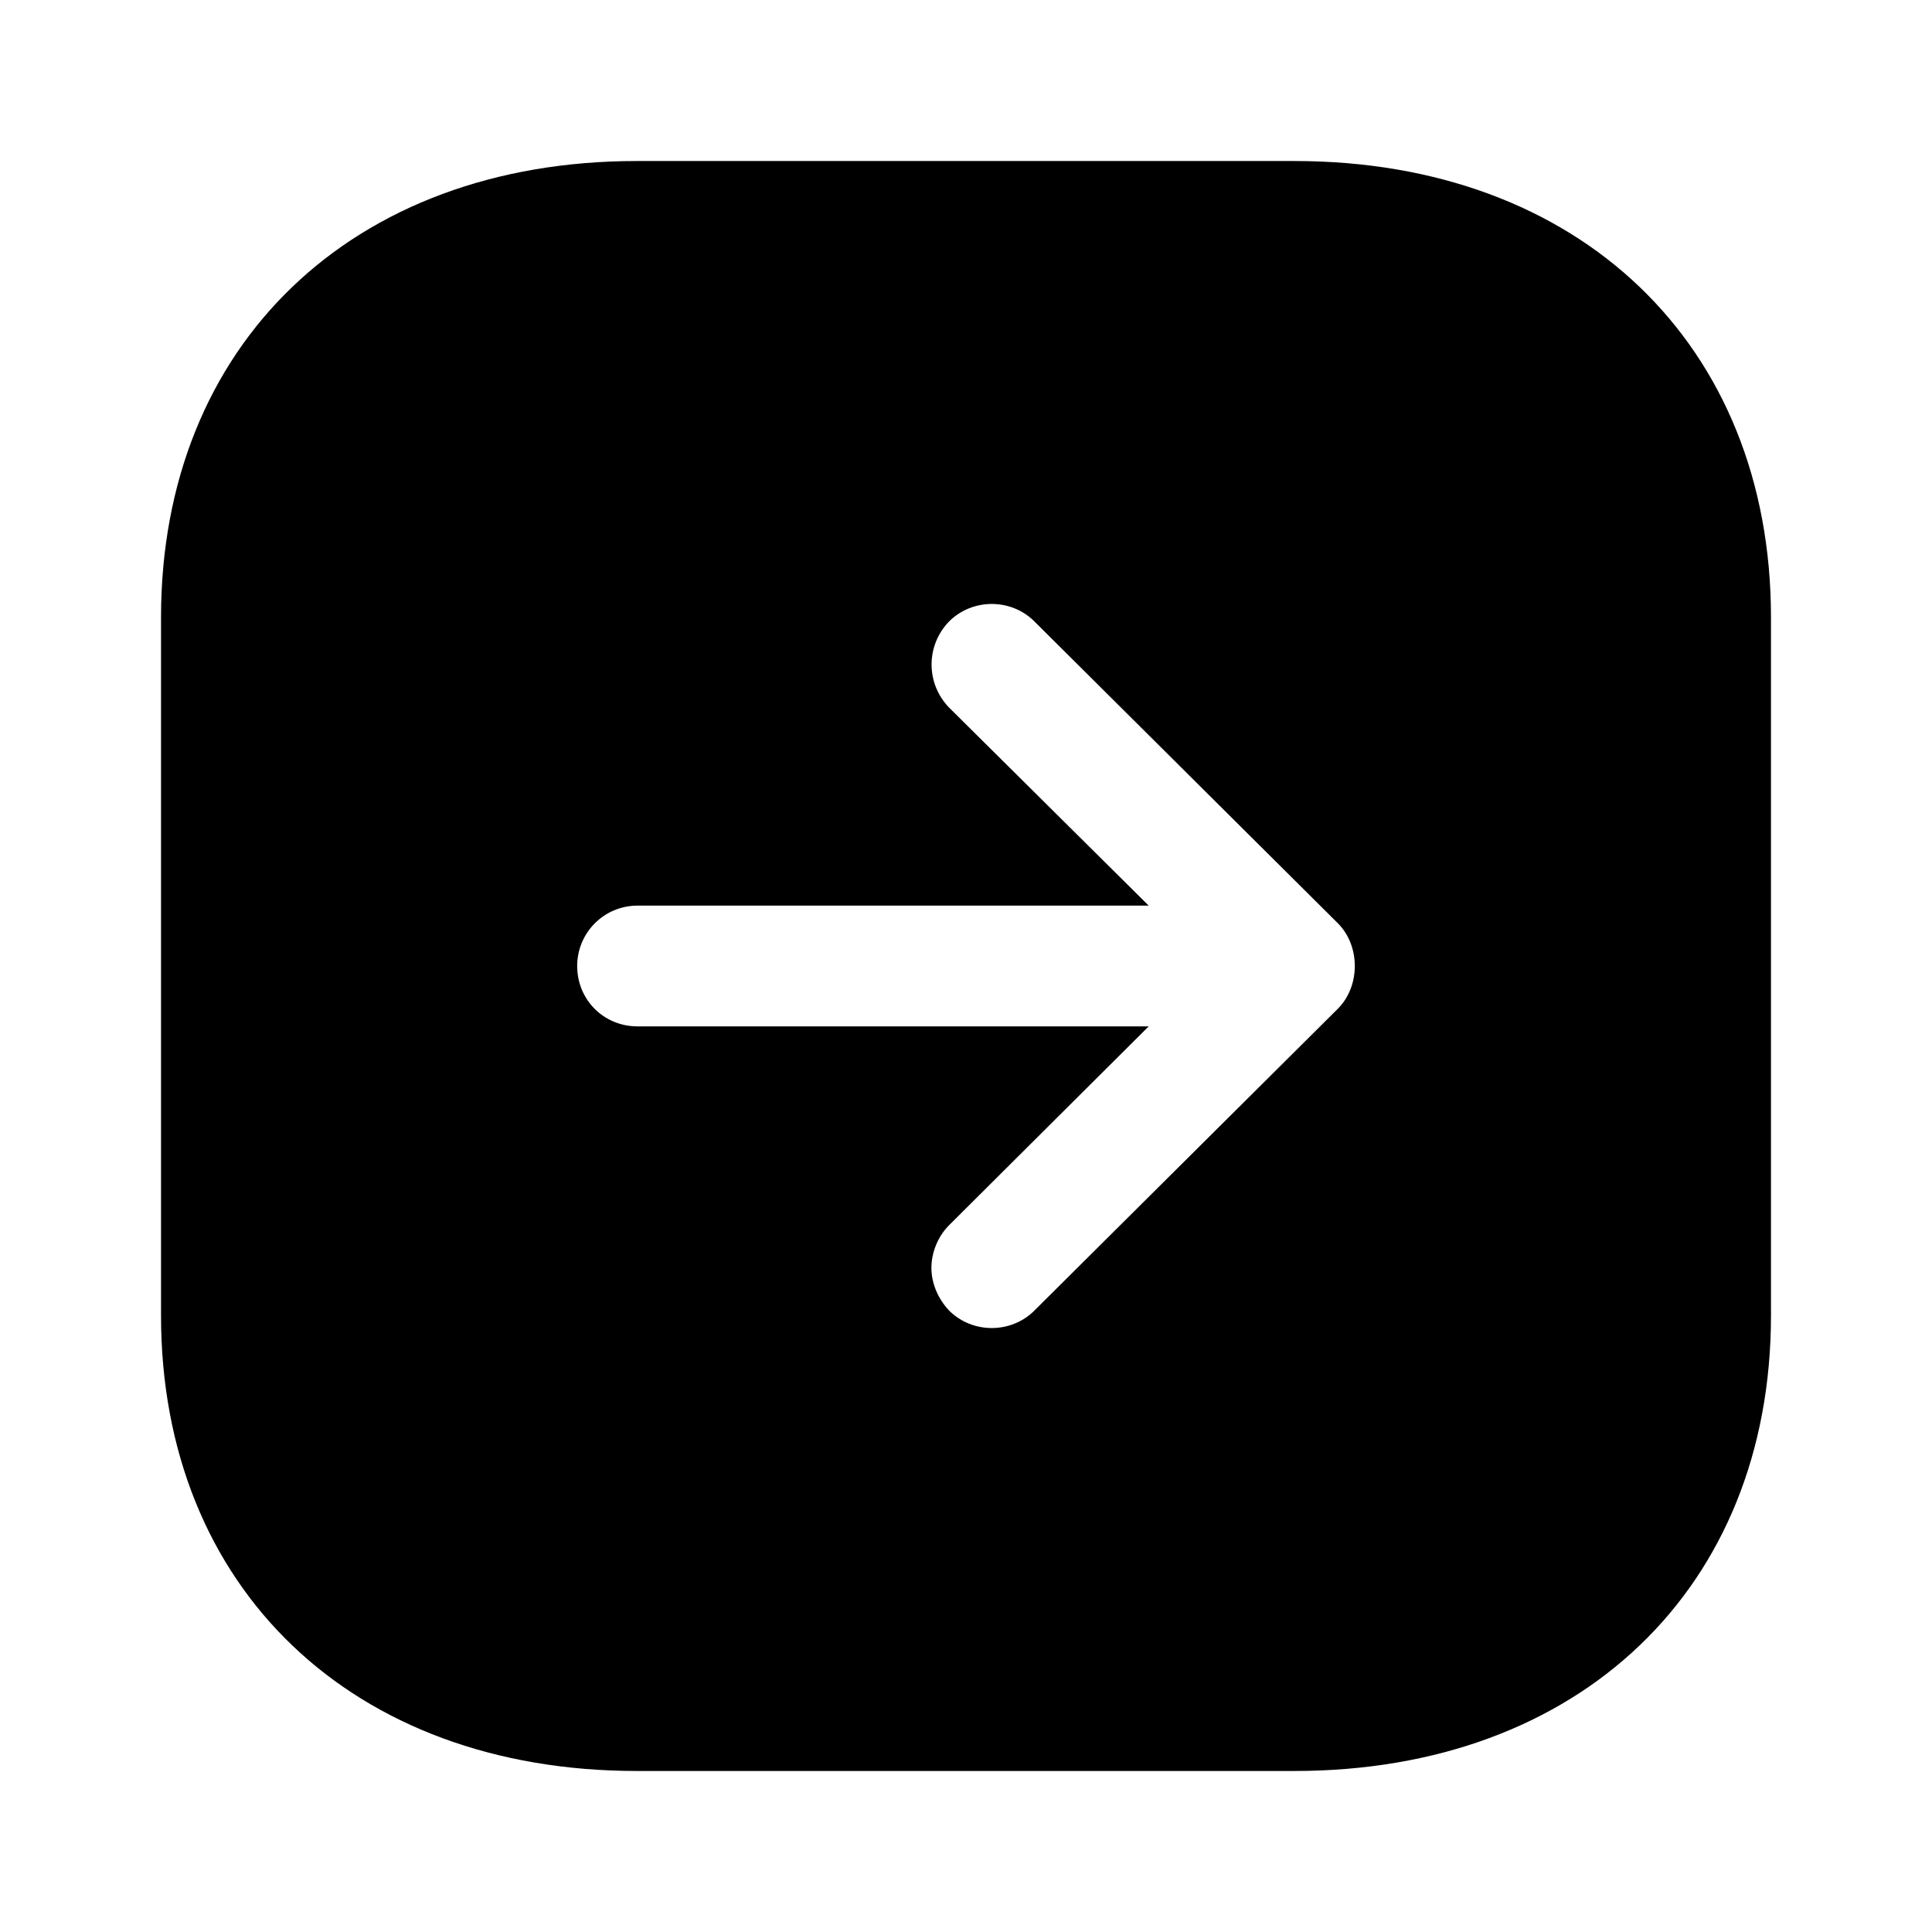
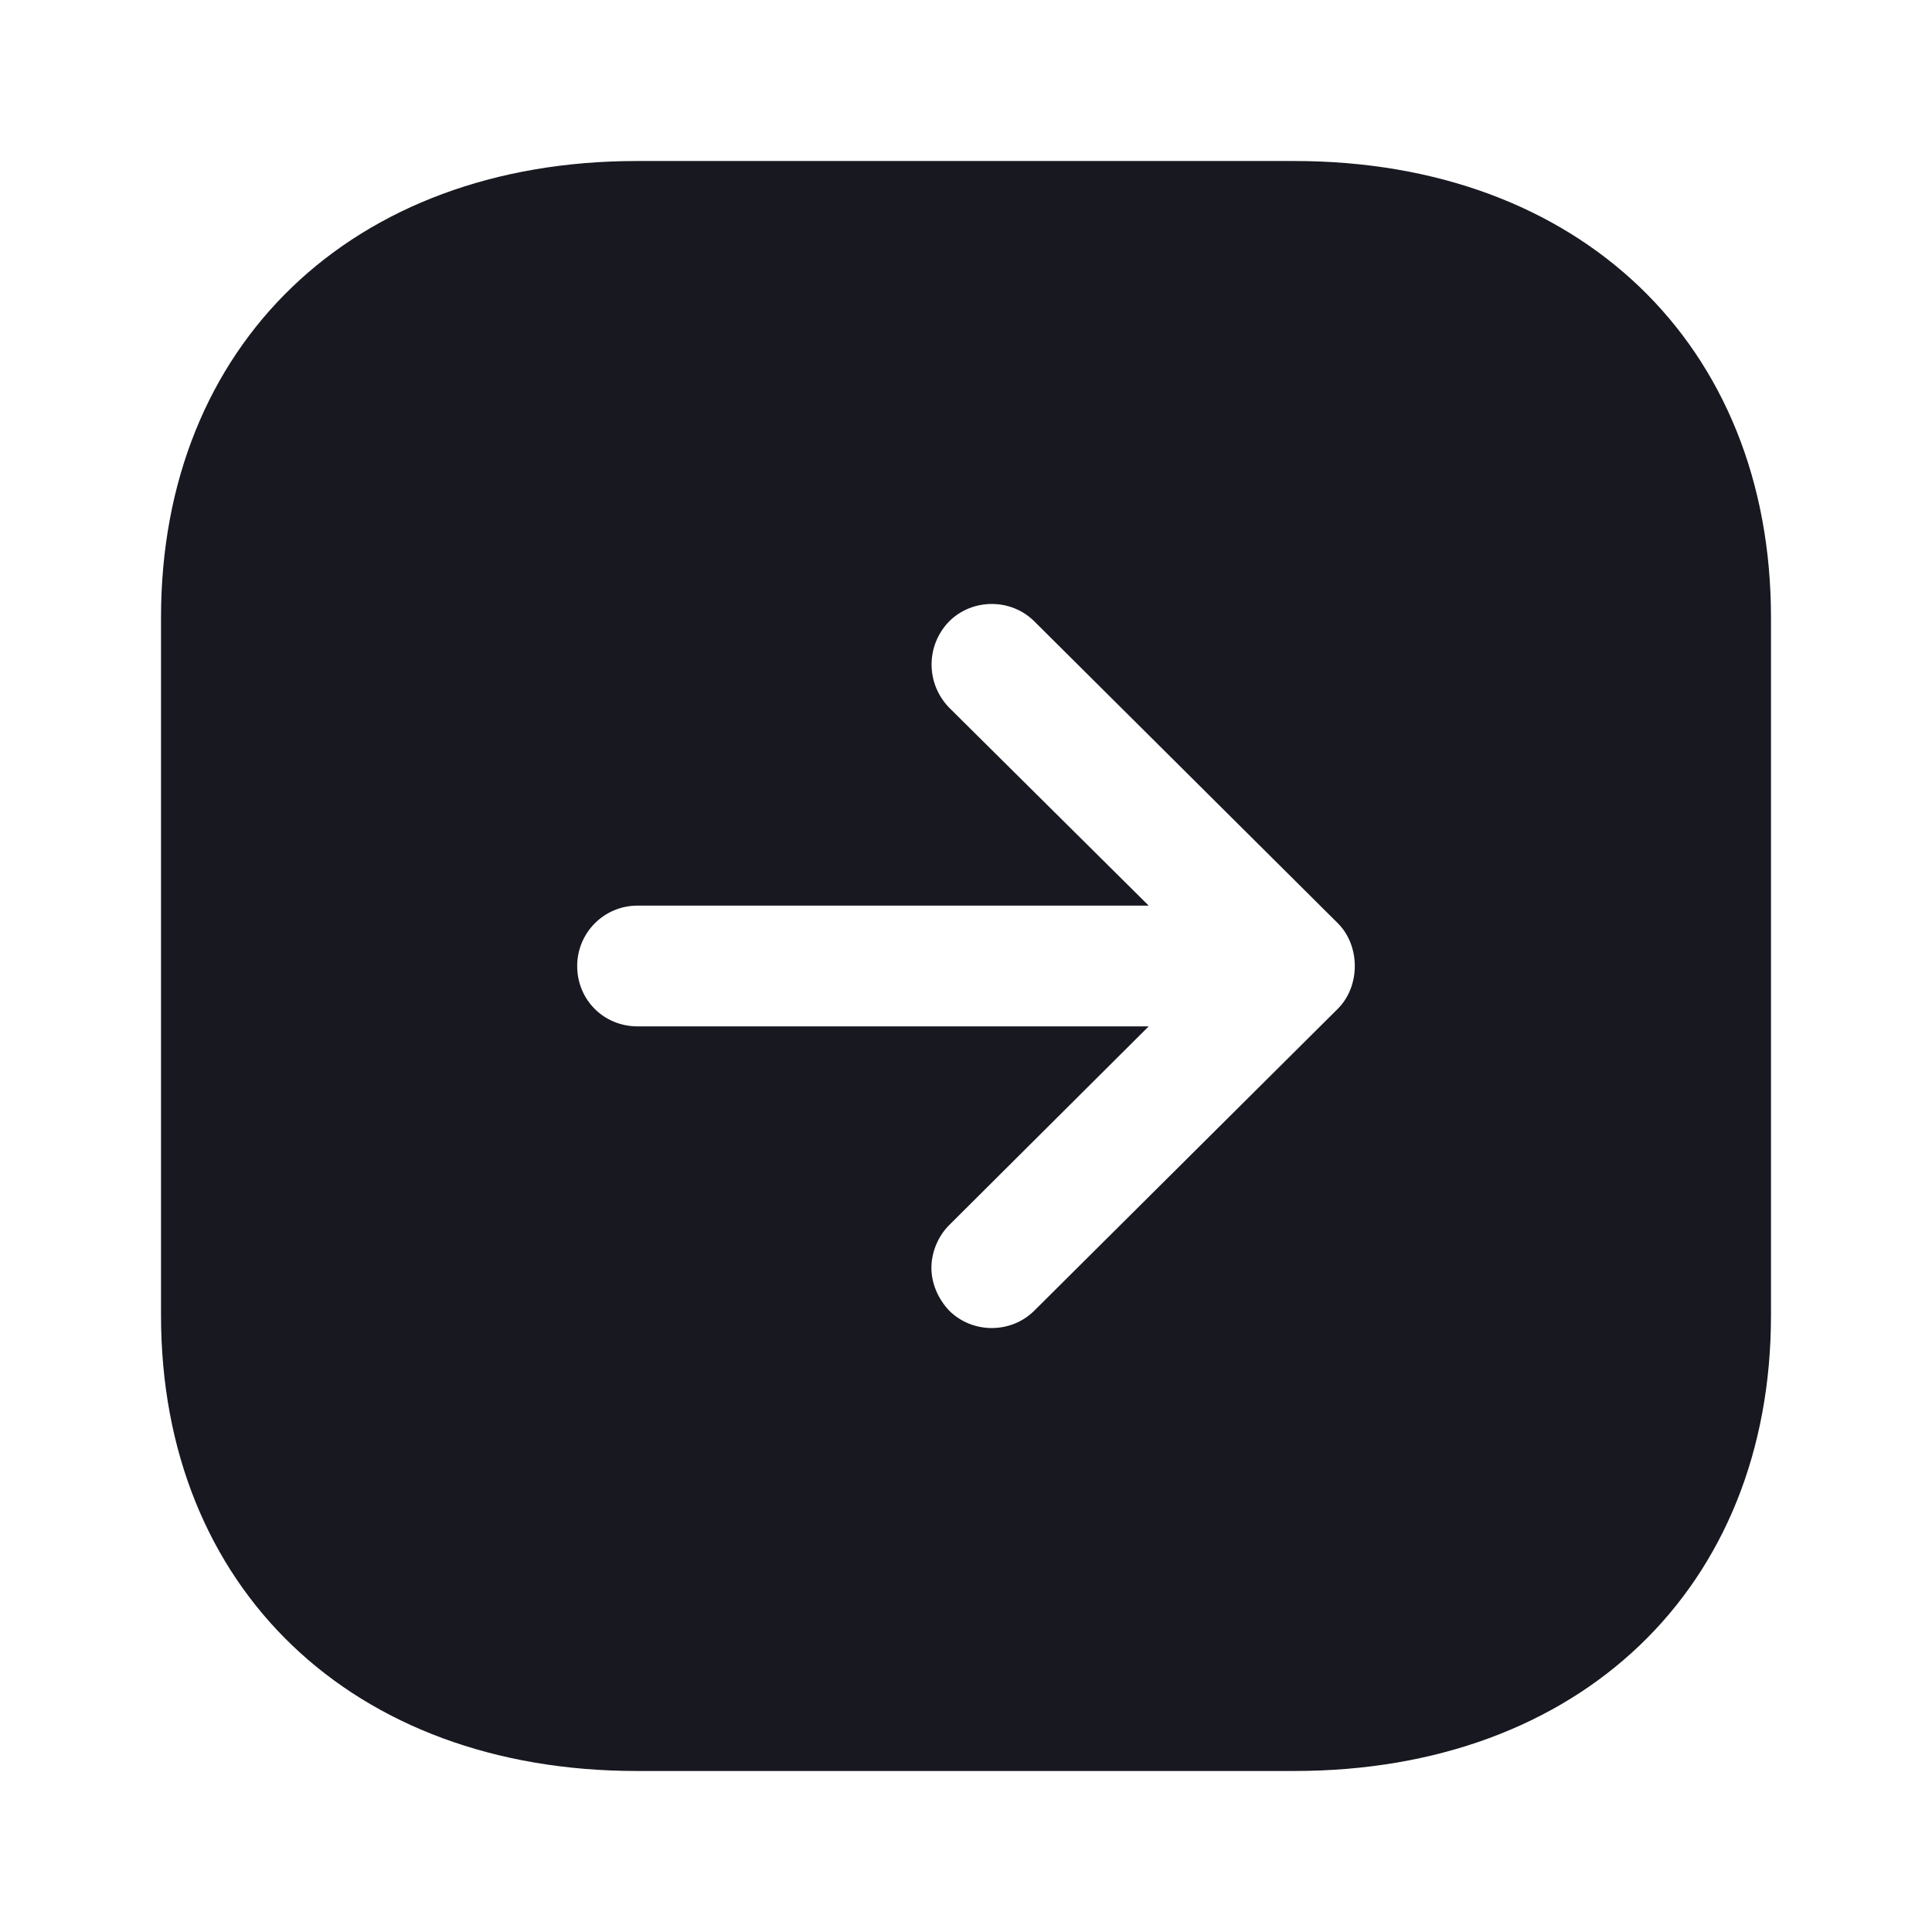
<svg xmlns="http://www.w3.org/2000/svg" width="32" height="32" viewBox="0 0 32 32" fill="none">
-   <path fill-rule="evenodd" clip-rule="evenodd" d="M21.44 29.333H10.546C5.84 29.333 2.667 26.305 2.667 21.787V10.227C2.667 5.707 5.84 2.667 10.546 2.667H21.44C26.16 2.667 29.333 5.707 29.333 10.227V21.787C29.333 26.305 26.16 29.333 21.44 29.333ZM19.026 15H10.56C10 15 9.56 15.453 9.56 16C9.56 16.56 10 17 10.56 17H19.026L15.72 20.293C15.533 20.48 15.427 20.747 15.427 21C15.427 21.252 15.533 21.507 15.72 21.707C16.107 22.093 16.747 22.093 17.133 21.707L22.16 16.707C22.533 16.333 22.533 15.667 22.16 15.293L17.133 10.293C16.747 9.907 16.107 9.907 15.72 10.293C15.333 10.693 15.333 11.32 15.72 11.72L19.026 15Z" fill="black" />
+   <path fill-rule="evenodd" clip-rule="evenodd" d="M21.44 29.333H10.546C5.84 29.333 2.667 26.305 2.667 21.787V10.227C2.667 5.707 5.84 2.667 10.546 2.667H21.44C26.16 2.667 29.333 5.707 29.333 10.227V21.787C29.333 26.305 26.16 29.333 21.44 29.333ZM19.026 15H10.56C10 15 9.56 15.453 9.56 16C9.56 16.56 10 17 10.56 17H19.026L15.72 20.293C15.533 20.48 15.427 20.747 15.427 21C15.427 21.252 15.533 21.507 15.72 21.707C16.107 22.093 16.747 22.093 17.133 21.707L22.16 16.707C22.533 16.333 22.533 15.667 22.16 15.293L17.133 10.293C16.747 9.907 16.107 9.907 15.72 10.293C15.333 10.693 15.333 11.32 15.72 11.72L19.026 15Z" fill="#171820" />
</svg>
